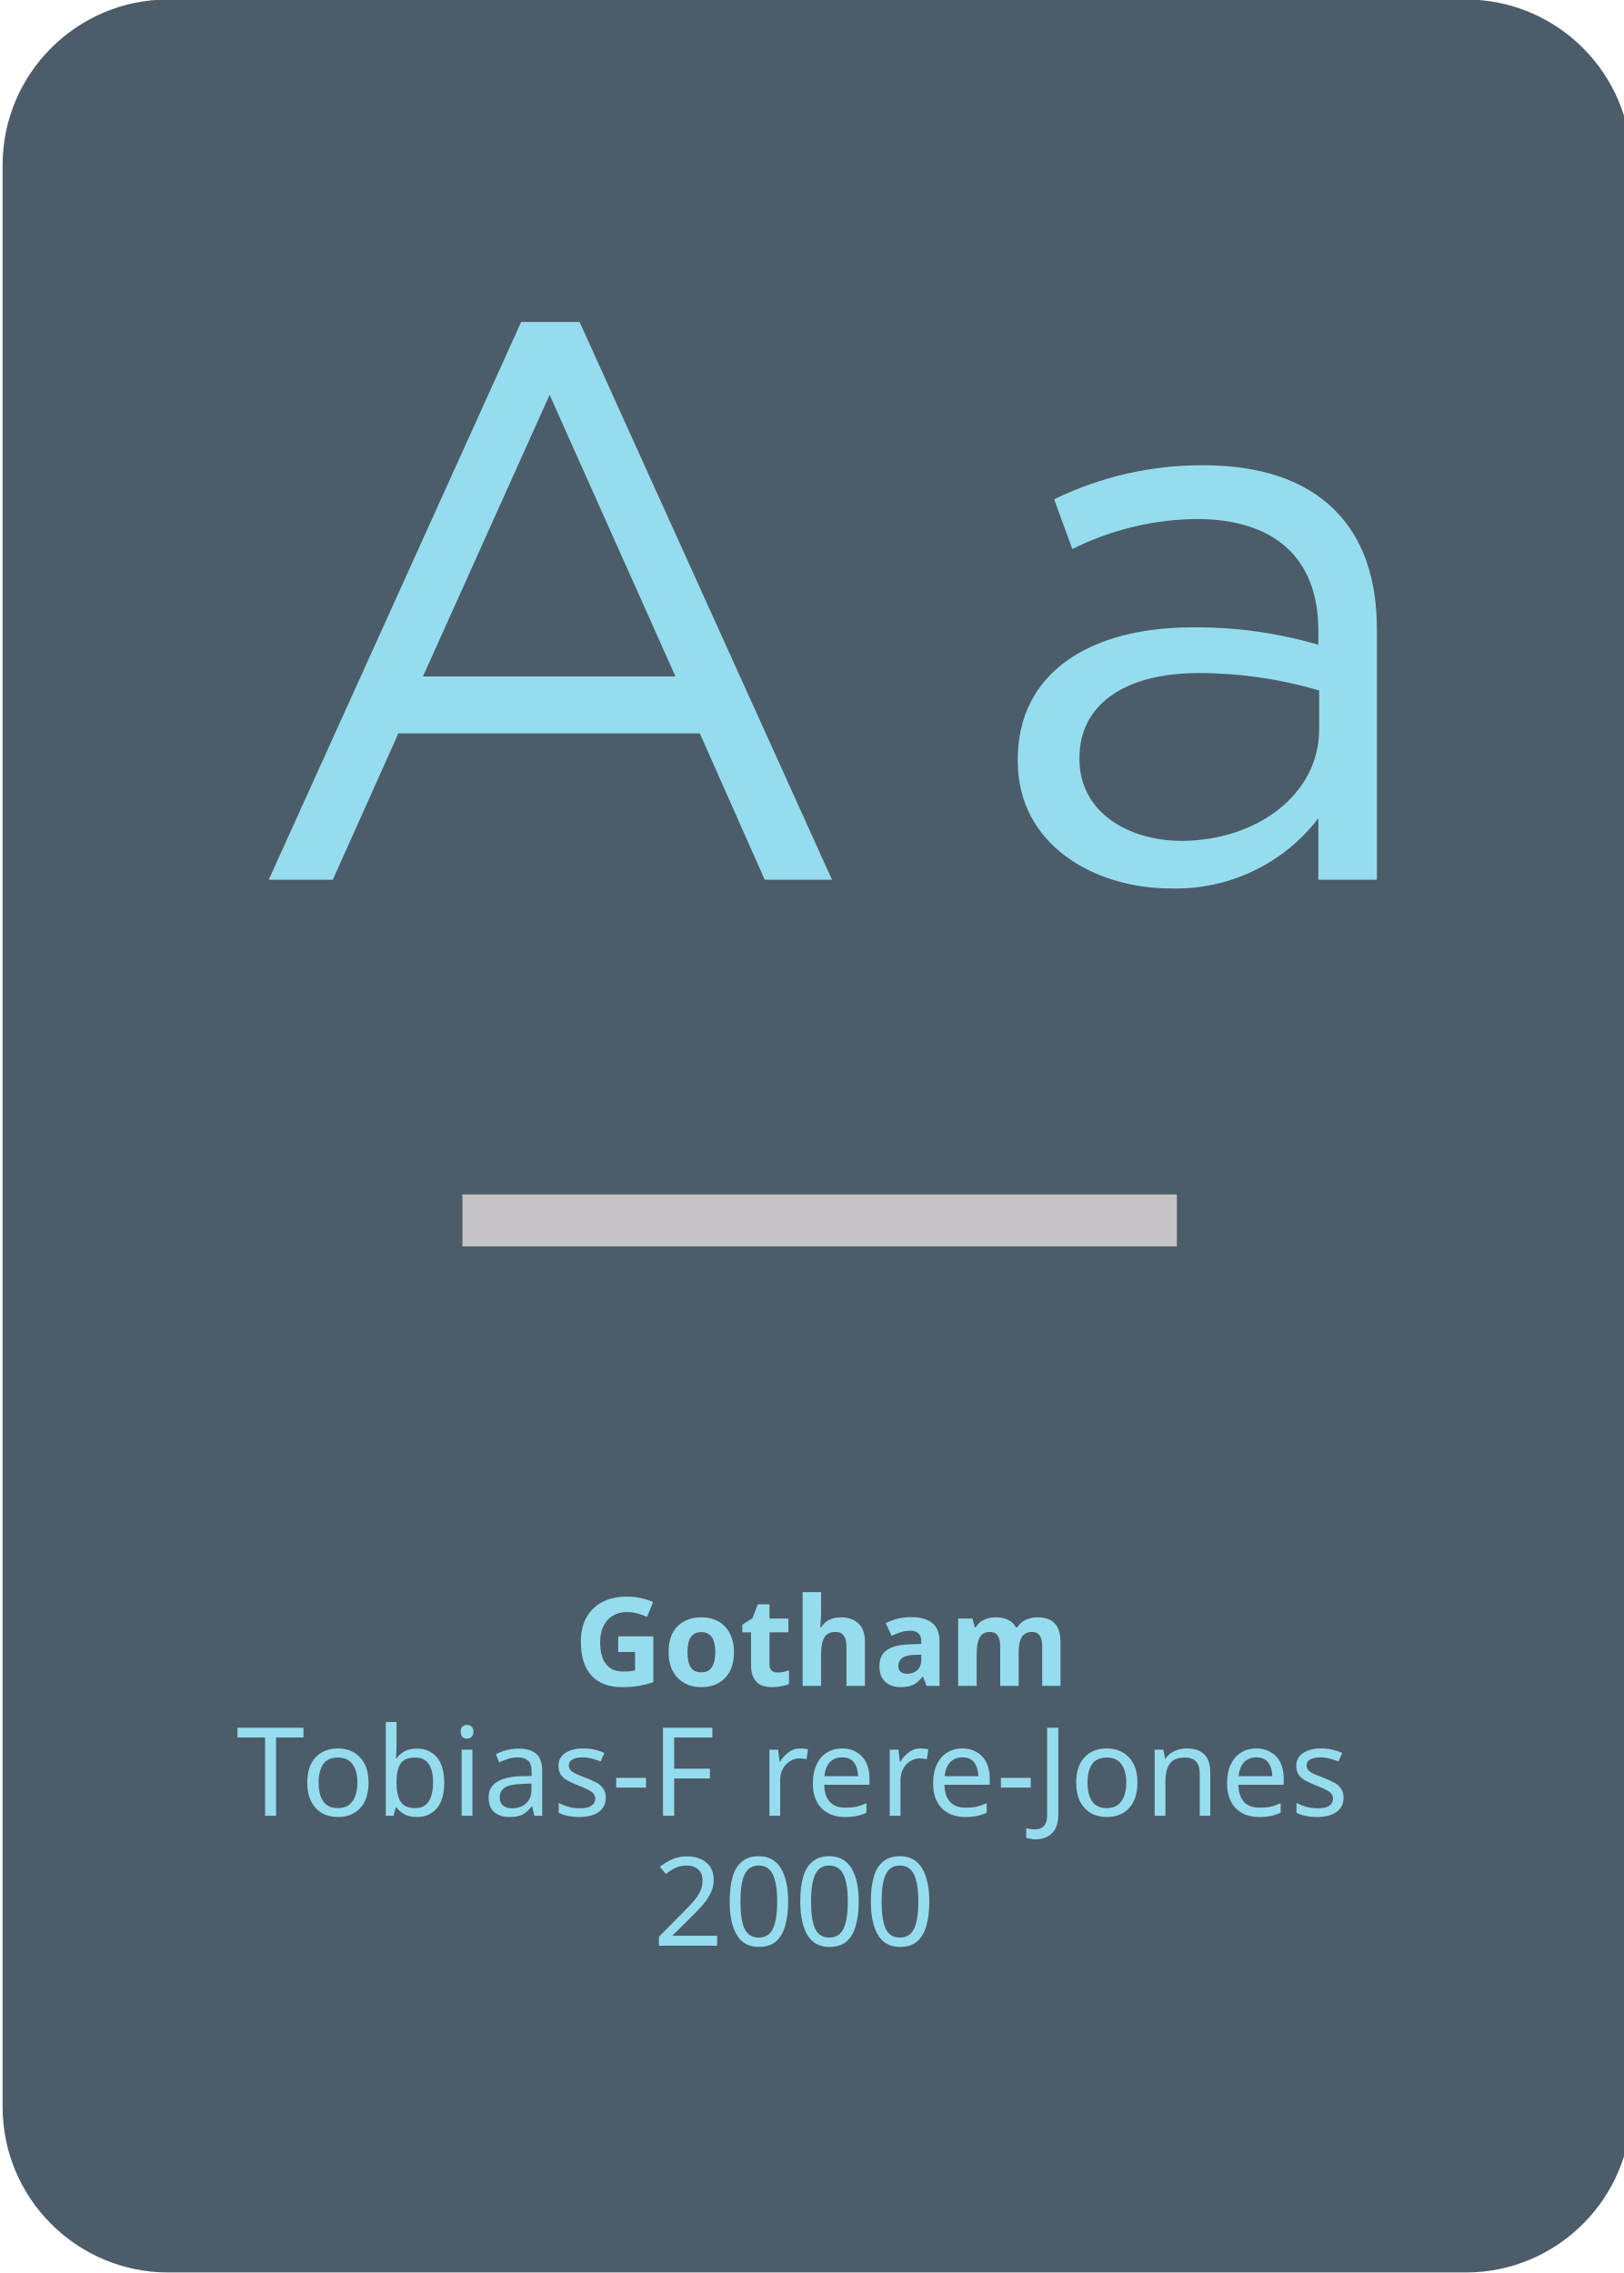
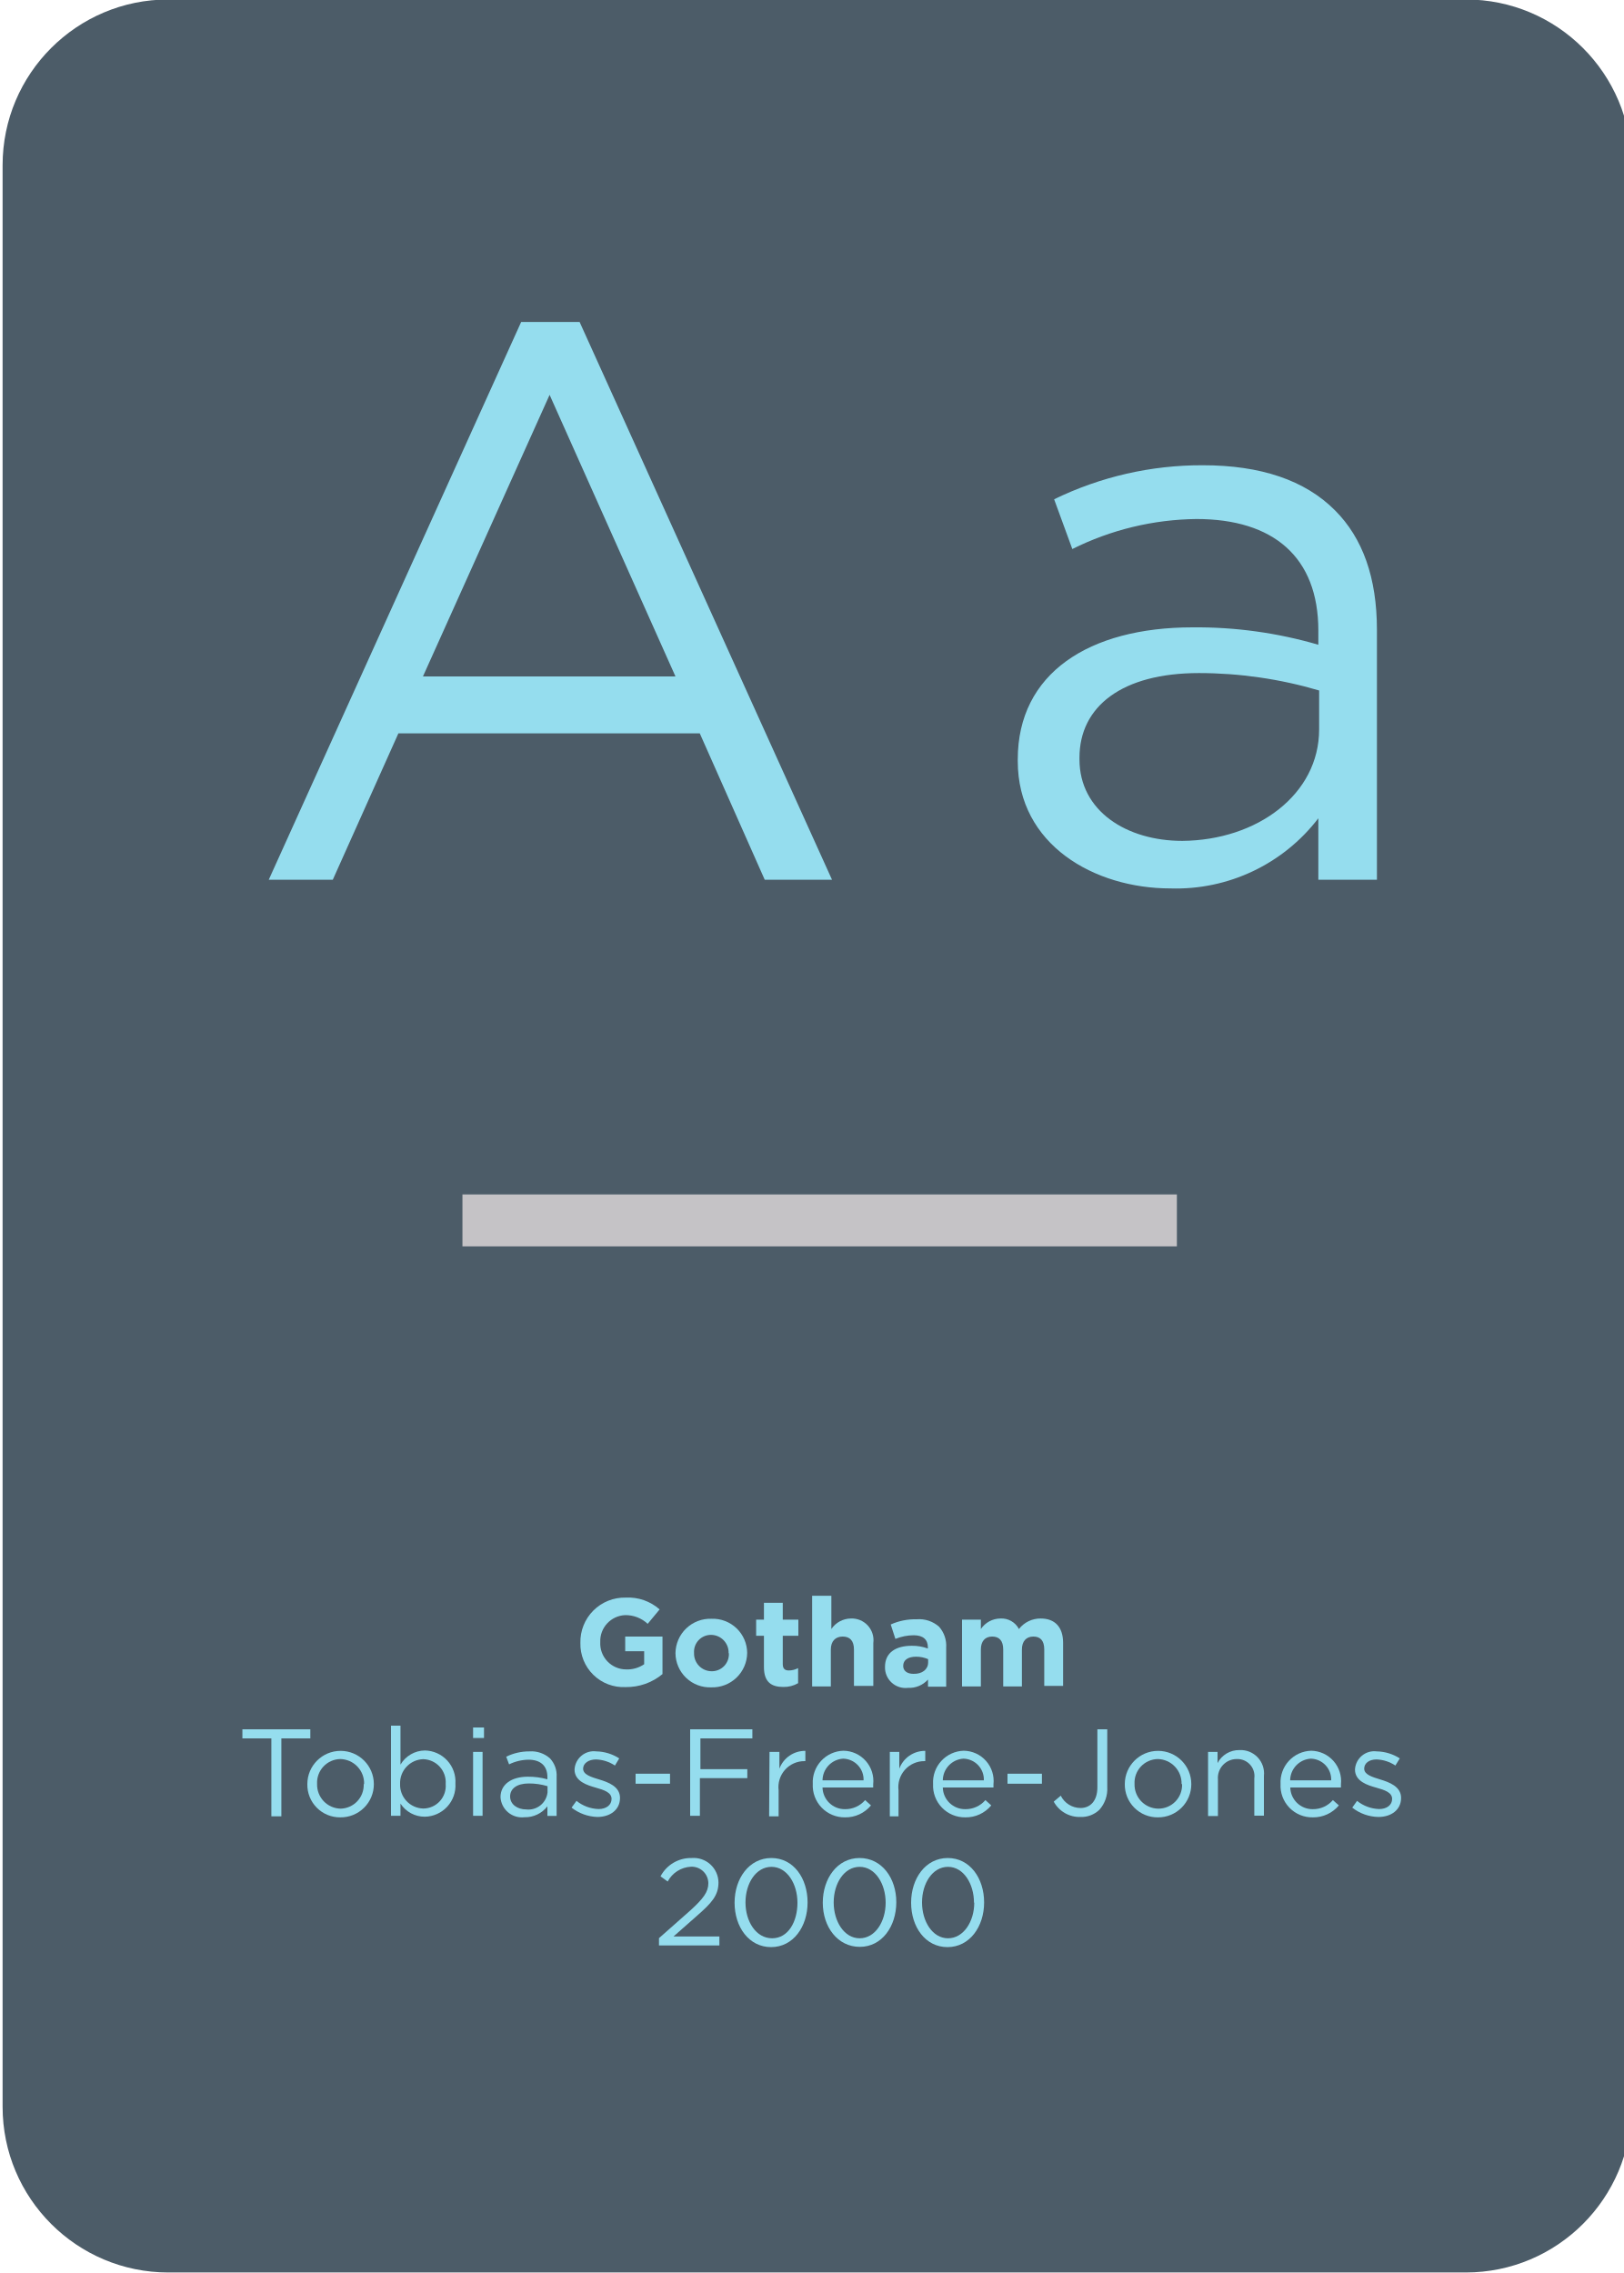
<svg xmlns="http://www.w3.org/2000/svg" id="Layer_1" data-name="Layer 1" viewBox="0 0 125 175">
  <defs>
-     <style>.cls-1{fill:#4c5c68;}.cls-2{fill:#c5c3c6;}.cls-3{font-size:9.5px;font-family:Gotham-Bold, Gotham;font-weight:700;}.cls-3,.cls-7{fill:#95ddee;}.cls-4{font-family:Gotham-Book, Gotham;font-weight:400;}.cls-5{letter-spacing:-0.13em;}.cls-6{letter-spacing:-0.02em;}</style>
+     <style>.cls-1{fill:#4c5c68;}.cls-2{fill:#c5c3c6;}.cls-3{fill:#95ddee;}</style>
  </defs>
  <rect class="cls-1" x="0.2" y="-0.04" width="125.4" height="175" rx="12.76" />
  <rect class="cls-2" x="35.6" y="91.96" width="55" height="4" />
-   <text class="cls-3" transform="translate(44.17 129.8)">Gotham<tspan class="cls-4">
-       <tspan class="cls-5" x="-25.98" y="10">T</tspan>
-       <tspan x="-21.03" y="10">obias-F</tspan>
-       <tspan class="cls-6" x="14.25" y="10">r</tspan>
-       <tspan x="17.89" y="10">e</tspan>
-       <tspan class="cls-6" x="23.51" y="10">r</tspan>
-       <tspan x="27.15" y="10">e-Jones</tspan>
-       <tspan x="6.1" y="20">2000</tspan>
-     </tspan>
-   </text>
-   <path class="cls-7" d="M40.12,24.79h4.5L64.05,67.73H58.87l-5-11.27H30.67L25.62,67.73H20.69ZM52,52.08,42.31,30.4,32.56,52.08Z" />
-   <path class="cls-7" d="M78.35,58.6v-.13c0-6.63,5.48-10.17,13.46-10.17a33.46,33.46,0,0,1,9.68,1.34V48.55c0-5.67-3.47-8.59-9.38-8.59a21.92,21.92,0,0,0-9.56,2.31l-1.4-3.83A25.9,25.9,0,0,1,92.6,35.82c4.45,0,7.86,1.15,10.17,3.47,2.13,2.13,3.23,5.18,3.23,9.2V67.73h-4.51V63A13.79,13.79,0,0,1,90.1,68.4C84.26,68.4,78.35,65.05,78.35,58.6Zm23.2-2.44v-3a32.8,32.8,0,0,0-9.25-1.34c-5.91,0-9.2,2.56-9.2,6.52v.12c0,4,3.65,6.28,7.92,6.28C96.8,64.69,101.55,61.15,101.55,56.16Z" />
+   <path class="cls-3" d="M44.68,126.49v0A3.41,3.41,0,0,1,48.17,123a3.65,3.65,0,0,1,2.61.91l-.92,1.11a2.48,2.48,0,0,0-1.74-.67,2,2,0,0,0-1.91,2.07v0a2,2,0,0,0,2,2.11,2.3,2.3,0,0,0,1.38-.4v-1H48.13V126H51v2.89a4.33,4.33,0,0,1-2.84,1A3.32,3.32,0,0,1,44.68,126.49Z" />
+   <path class="cls-3" d="M52,127.28v0a2.68,2.68,0,0,1,2.77-2.65,2.65,2.65,0,0,1,2.75,2.63v0a2.68,2.68,0,0,1-2.77,2.65A2.65,2.65,0,0,1,52,127.28Zm4.09,0v0a1.36,1.36,0,0,0-1.34-1.41,1.3,1.3,0,0,0-1.32,1.39v0a1.36,1.36,0,0,0,1.34,1.41A1.31,1.31,0,0,0,56.11,127.28Z" />
+   <path class="cls-3" d="M58.81,128.35v-2.41h-.6V124.7h.6v-1.3h1.45v1.3h1.2v1.24h-1.2v2.18c0,.33.14.49.46.49a1.54,1.54,0,0,0,.72-.18v1.16a2.16,2.16,0,0,1-1.14.29C59.41,129.88,58.81,129.53,58.81,128.35Z" />
+   <path class="cls-3" d="M62.52,122.86H64v2.56a1.83,1.83,0,0,1,1.5-.81,1.67,1.67,0,0,1,1.73,1.89v3.3H65.74V127c0-.69-.32-1-.87-1s-.91.35-.91,1v2.84H62.52Z" />
+   <path class="cls-3" d="M68.13,128.33v0c0-1.11.85-1.62,2.06-1.62a3.45,3.45,0,0,1,1.24.21v-.09c0-.6-.37-.93-1.09-.93a3.81,3.81,0,0,0-1.41.28l-.36-1.11a4.6,4.6,0,0,1,2-.4,2.31,2.31,0,0,1,1.72.57,2.21,2.21,0,0,1,.55,1.62v3h-1.4v-.55a1.94,1.94,0,0,1-1.54.64A1.58,1.58,0,0,1,68.13,128.33Zm3.32-.33v-.26a2.31,2.31,0,0,0-.92-.19c-.62,0-1,.25-1,.71v0c0,.39.32.61.79.61C71,128.89,71.45,128.52,71.45,128Z" />
+   <path class="cls-3" d="M74.06,124.7h1.45v.72a1.83,1.83,0,0,1,1.5-.81,1.51,1.51,0,0,1,1.43.81,2.09,2.09,0,0,1,1.68-.81c1.07,0,1.72.64,1.72,1.87v3.32H80.39V127c0-.69-.3-1-.84-1s-.88.35-.88,1v2.84H77.23V127c0-.69-.31-1-.85-1s-.87.35-.87,1v2.84H74.06Z" />
+   <path class="cls-3" d="M20.89,133.84H18.66v-.7h5.23v.7H21.66v6h-.77Z" />
+   <path class="cls-3" d="M23.66,137.36h0a2.56,2.56,0,0,1,5.12,0v0a2.55,2.55,0,0,1-2.58,2.56A2.51,2.51,0,0,1,23.66,137.36Zm4.37,0h0a1.87,1.87,0,0,0-1.83-1.93,1.82,1.82,0,0,0-1.79,1.91v0a1.85,1.85,0,0,0,1.81,1.91A1.82,1.82,0,0,0,28,137.36Z" />
+   <path class="cls-3" d="M30.83,138.86v.94H30.1v-6.94h.73v3a2.21,2.21,0,0,1,1.88-1.09,2.4,2.4,0,0,1,2.35,2.55v0a2.4,2.4,0,0,1-2.35,2.55A2.22,2.22,0,0,1,30.83,138.86Zm3.48-1.51h0a1.78,1.78,0,0,0-1.73-1.91,1.84,1.84,0,0,0-1.78,1.9v0a1.83,1.83,0,0,0,1.78,1.9A1.74,1.74,0,0,0,34.31,137.35Z" />
+   <path class="cls-3" d="M36.42,133h.84v.81h-.84Zm0,1.88h.73v4.92h-.73Z" />
+   <path class="cls-3" d="M38.53,138.37v0c0-1,.86-1.58,2.1-1.58a5.31,5.31,0,0,1,1.51.2v-.17c0-.88-.54-1.34-1.46-1.34a3.52,3.52,0,0,0-1.49.36l-.22-.59a4,4,0,0,1,1.79-.41,2.15,2.15,0,0,1,1.58.54,1.91,1.91,0,0,1,.51,1.43v3h-.71v-.74a2.16,2.16,0,0,1-1.77.84A1.65,1.65,0,0,1,38.53,138.37Zm3.62-.38v-.47a4.88,4.88,0,0,0-1.44-.21c-.92,0-1.44.4-1.44,1v0c0,.62.57,1,1.24,1A1.48,1.48,0,0,0,42.15,138Z" />
+   <path class="cls-3" d="M44,139.17l.38-.52a2.86,2.86,0,0,0,1.7.63c.59,0,1-.31,1-.78v0c0-.5-.58-.69-1.22-.87s-1.63-.48-1.63-1.39v0a1.49,1.49,0,0,1,1.68-1.4,3.37,3.37,0,0,1,1.76.54l-.33.55a2.82,2.82,0,0,0-1.45-.47c-.58,0-1,.3-1,.71v0c0,.46.6.64,1.26.84s1.58.53,1.58,1.41v0c0,.93-.77,1.47-1.75,1.47A3.4,3.4,0,0,1,44,139.17Z" />
+   <path class="cls-3" d="M48.93,136.56h2.65v.77H48.93Z" />
+   <path class="cls-3" d="M53.13,133.14h4.79v.7h-4v2.37h3.61v.69H53.88v2.9h-.75Z" />
+   <path class="cls-3" d="M59.24,134.88H60v1.29a2.11,2.11,0,0,1,2-1.37v.79h-.06a2,2,0,0,0-2,2.25v2h-.73Z" />
+   <path class="cls-3" d="M62.57,137.35h0a2.43,2.43,0,0,1,2.36-2.56,2.33,2.33,0,0,1,2.29,2.59,1.77,1.77,0,0,1,0,.24H63.32a1.71,1.71,0,0,0,1.73,1.67,2,2,0,0,0,1.55-.7l.45.41a2.53,2.53,0,0,1-2,.92A2.45,2.45,0,0,1,62.57,137.35Zm3.91-.28a1.61,1.61,0,0,0-1.57-1.67,1.69,1.69,0,0,0-1.59,1.67Z" />
+   <path class="cls-3" d="M68.5,134.88h.73v1.29a2.11,2.11,0,0,1,2-1.37v.79h-.06a2,2,0,0,0-2,2.25v2H68.5Z" />
+   <path class="cls-3" d="M71.83,137.35h0a2.43,2.43,0,0,1,2.36-2.56,2.33,2.33,0,0,1,2.29,2.59,1.77,1.77,0,0,1,0,.24H72.58a1.71,1.71,0,0,0,1.73,1.67,2,2,0,0,0,1.55-.7l.45.41a2.53,2.53,0,0,1-2,.92A2.45,2.45,0,0,1,71.83,137.35Zm3.91-.28a1.61,1.61,0,0,0-1.57-1.67,1.69,1.69,0,0,0-1.59,1.67Z" />
+   <path class="cls-3" d="M77.56,136.56h2.65v.77H77.56Z" />
+   <path class="cls-3" d="M81.12,138.71l.54-.46a1.71,1.71,0,0,0,1.52.95c.75,0,1.3-.54,1.3-1.6v-4.46h.76v4.45a2.4,2.4,0,0,1-.61,1.75,2,2,0,0,1-1.46.55A2.26,2.26,0,0,1,81.12,138.71Z" />
+   <path class="cls-3" d="M86.59,137.36h0a2.56,2.56,0,1,1,5.12,0v0a2.55,2.55,0,0,1-2.57,2.56A2.52,2.52,0,0,1,86.59,137.36Zm4.37,0h0a1.87,1.87,0,0,0-1.82-1.93,1.82,1.82,0,0,0-1.8,1.91v0a1.85,1.85,0,0,0,1.82,1.91A1.82,1.82,0,0,0,91,137.36Z" />
+   <path class="cls-3" d="M93,134.88h.73v.86a1.86,1.86,0,0,1,1.68-1,1.8,1.8,0,0,1,1.89,2v3.05h-.74v-2.87a1.31,1.31,0,0,0-1.35-1.49A1.45,1.45,0,0,0,93.76,137v2.82H93Z" />
+   <path class="cls-3" d="M98.58,137.35h0a2.43,2.43,0,0,1,2.36-2.56,2.34,2.34,0,0,1,2.29,2.59,1.77,1.77,0,0,1,0,.24h-3.9a1.71,1.71,0,0,0,1.73,1.67,2,2,0,0,0,1.55-.7l.46.41a2.56,2.56,0,0,1-2,.92A2.44,2.44,0,0,1,98.58,137.35Zm3.9-.28a1.61,1.61,0,0,0-1.56-1.67,1.69,1.69,0,0,0-1.6,1.67Z" />
+   <path class="cls-3" d="M104.1,139.17l.37-.52a2.86,2.86,0,0,0,1.7.63c.59,0,1-.31,1-.78v0c0-.5-.58-.69-1.23-.87s-1.63-.48-1.63-1.39v0a1.49,1.49,0,0,1,1.68-1.4,3.4,3.4,0,0,1,1.77.54l-.34.55a2.8,2.8,0,0,0-1.45-.47c-.58,0-.95.3-.95.71v0c0,.46.61.64,1.26.84s1.58.53,1.58,1.41v0c0,.93-.77,1.47-1.75,1.47A3.35,3.35,0,0,1,104.1,139.17Z" />
+   <path class="cls-3" d="M50.73,149.22l2.41-2.13c1-.91,1.39-1.43,1.39-2.09a1.28,1.28,0,0,0-1.34-1.28,2.15,2.15,0,0,0-1.79,1.14l-.55-.4a2.64,2.64,0,0,1,2.4-1.41,1.91,1.91,0,0,1,2.06,1.88v0c0,1-.51,1.57-1.68,2.59l-1.78,1.57h3.53v.69H50.73Z" />
+   <path class="cls-3" d="M56.55,146.49v0c0-1.86,1.12-3.44,2.83-3.44s2.79,1.56,2.79,3.42v0c0,1.86-1.1,3.44-2.81,3.44S56.55,148.35,56.55,146.49Zm4.84,0v0c0-1.45-.8-2.76-2-2.76s-2,1.28-2,2.74v0c0,1.45.8,2.76,2.05,2.76S61.39,147.94,61.39,146.49Z" />
+   <path class="cls-3" d="M63.34,146.49v0c0-1.86,1.12-3.44,2.83-3.44S69,144.59,69,146.45v0c0,1.86-1.1,3.44-2.81,3.44S63.34,148.35,63.34,146.49Zm4.84,0v0c0-1.45-.8-2.76-2-2.76s-2,1.28-2,2.74v0c0,1.45.8,2.76,2,2.76S68.18,147.94,68.18,146.49Z" />
+   <path class="cls-3" d="M70.14,146.49v0c0-1.86,1.11-3.44,2.82-3.44s2.8,1.56,2.8,3.42v0c0,1.86-1.11,3.44-2.82,3.44S70.14,148.35,70.14,146.49Zm4.84,0v0c0-1.45-.8-2.76-2-2.76s-2,1.28-2,2.74v0c0,1.45.8,2.76,2,2.76S75,147.94,75,146.49Z" />
+   <path class="cls-3" d="M40.12,24.79h4.5L64.05,67.73H58.87l-5-11.27H30.67L25.62,67.73H20.69ZM52,52.08,42.31,30.4,32.56,52.08Z" />
+   <path class="cls-3" d="M78.35,58.6v-.13c0-6.63,5.48-10.17,13.46-10.17a33.46,33.46,0,0,1,9.68,1.34V48.55c0-5.67-3.47-8.59-9.38-8.59a21.92,21.92,0,0,0-9.56,2.31l-1.4-3.83A25.9,25.9,0,0,1,92.6,35.82c4.45,0,7.86,1.15,10.17,3.47,2.13,2.13,3.23,5.18,3.23,9.2V67.73h-4.51V63A13.79,13.79,0,0,1,90.1,68.4C84.26,68.4,78.35,65.05,78.35,58.6Zm23.2-2.44v-3a32.8,32.8,0,0,0-9.25-1.34c-5.91,0-9.2,2.56-9.2,6.52v.12c0,4,3.65,6.28,7.92,6.28C96.8,64.69,101.55,61.15,101.55,56.16Z" />
</svg>
